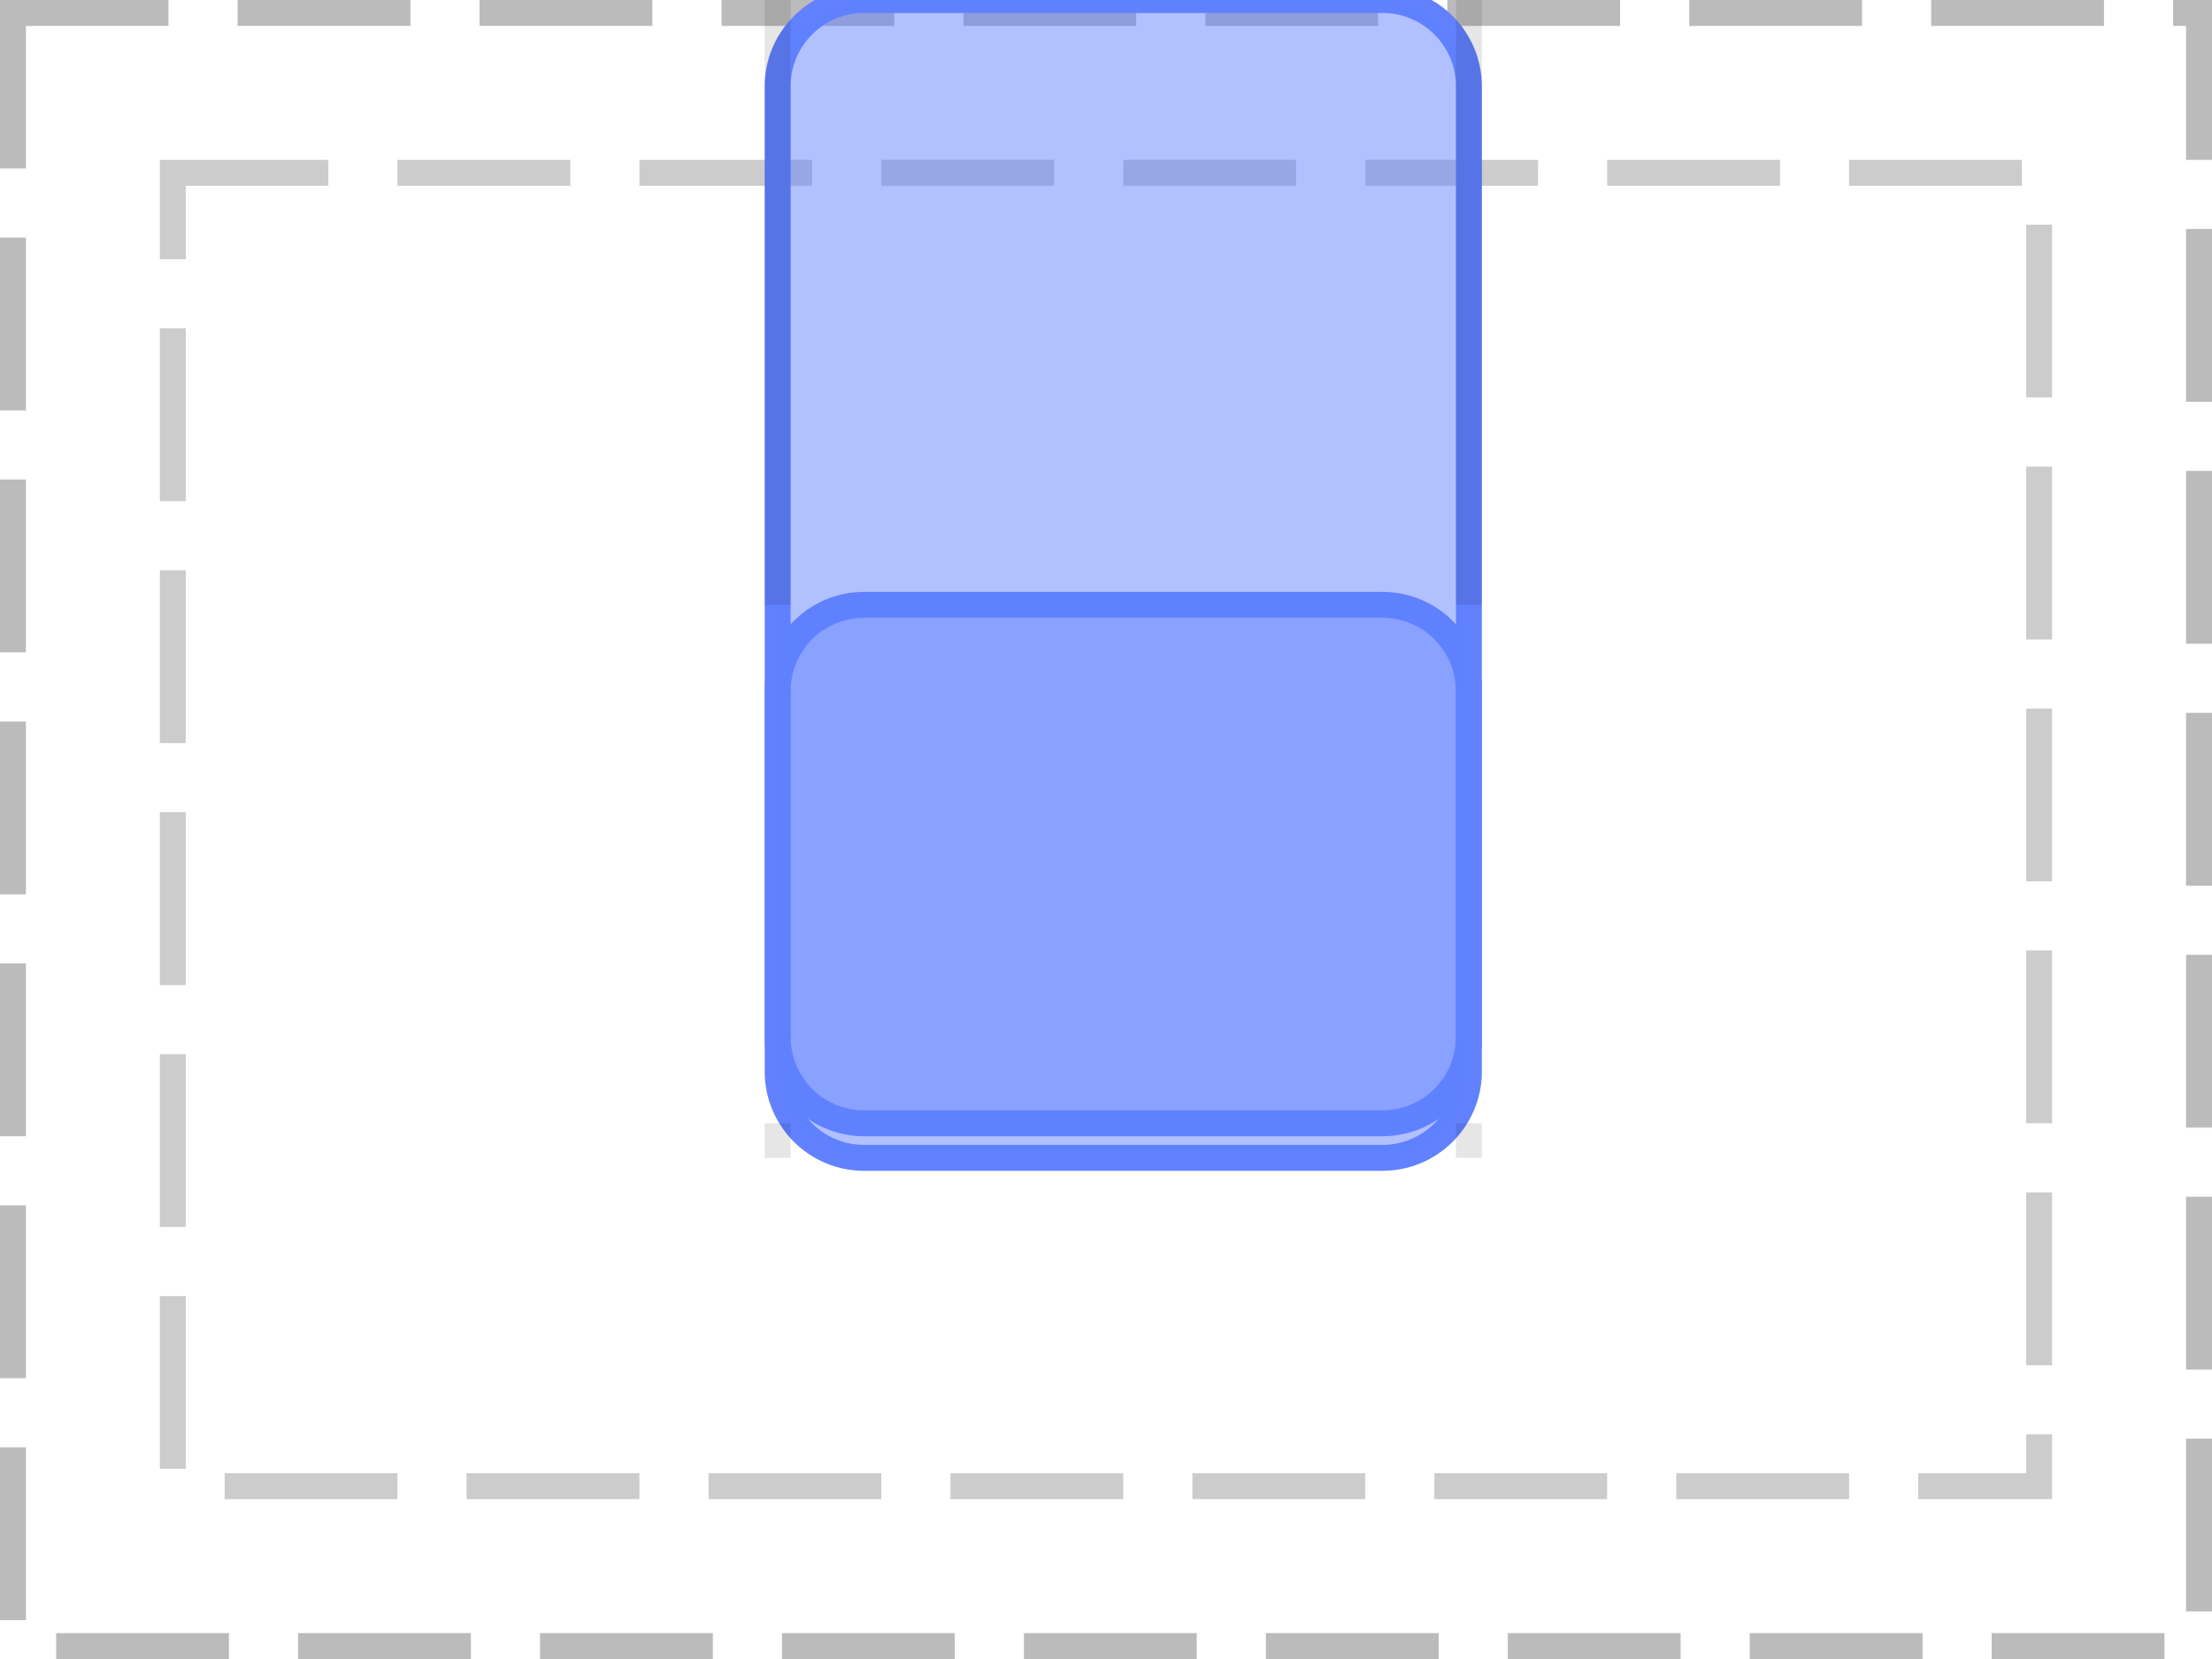
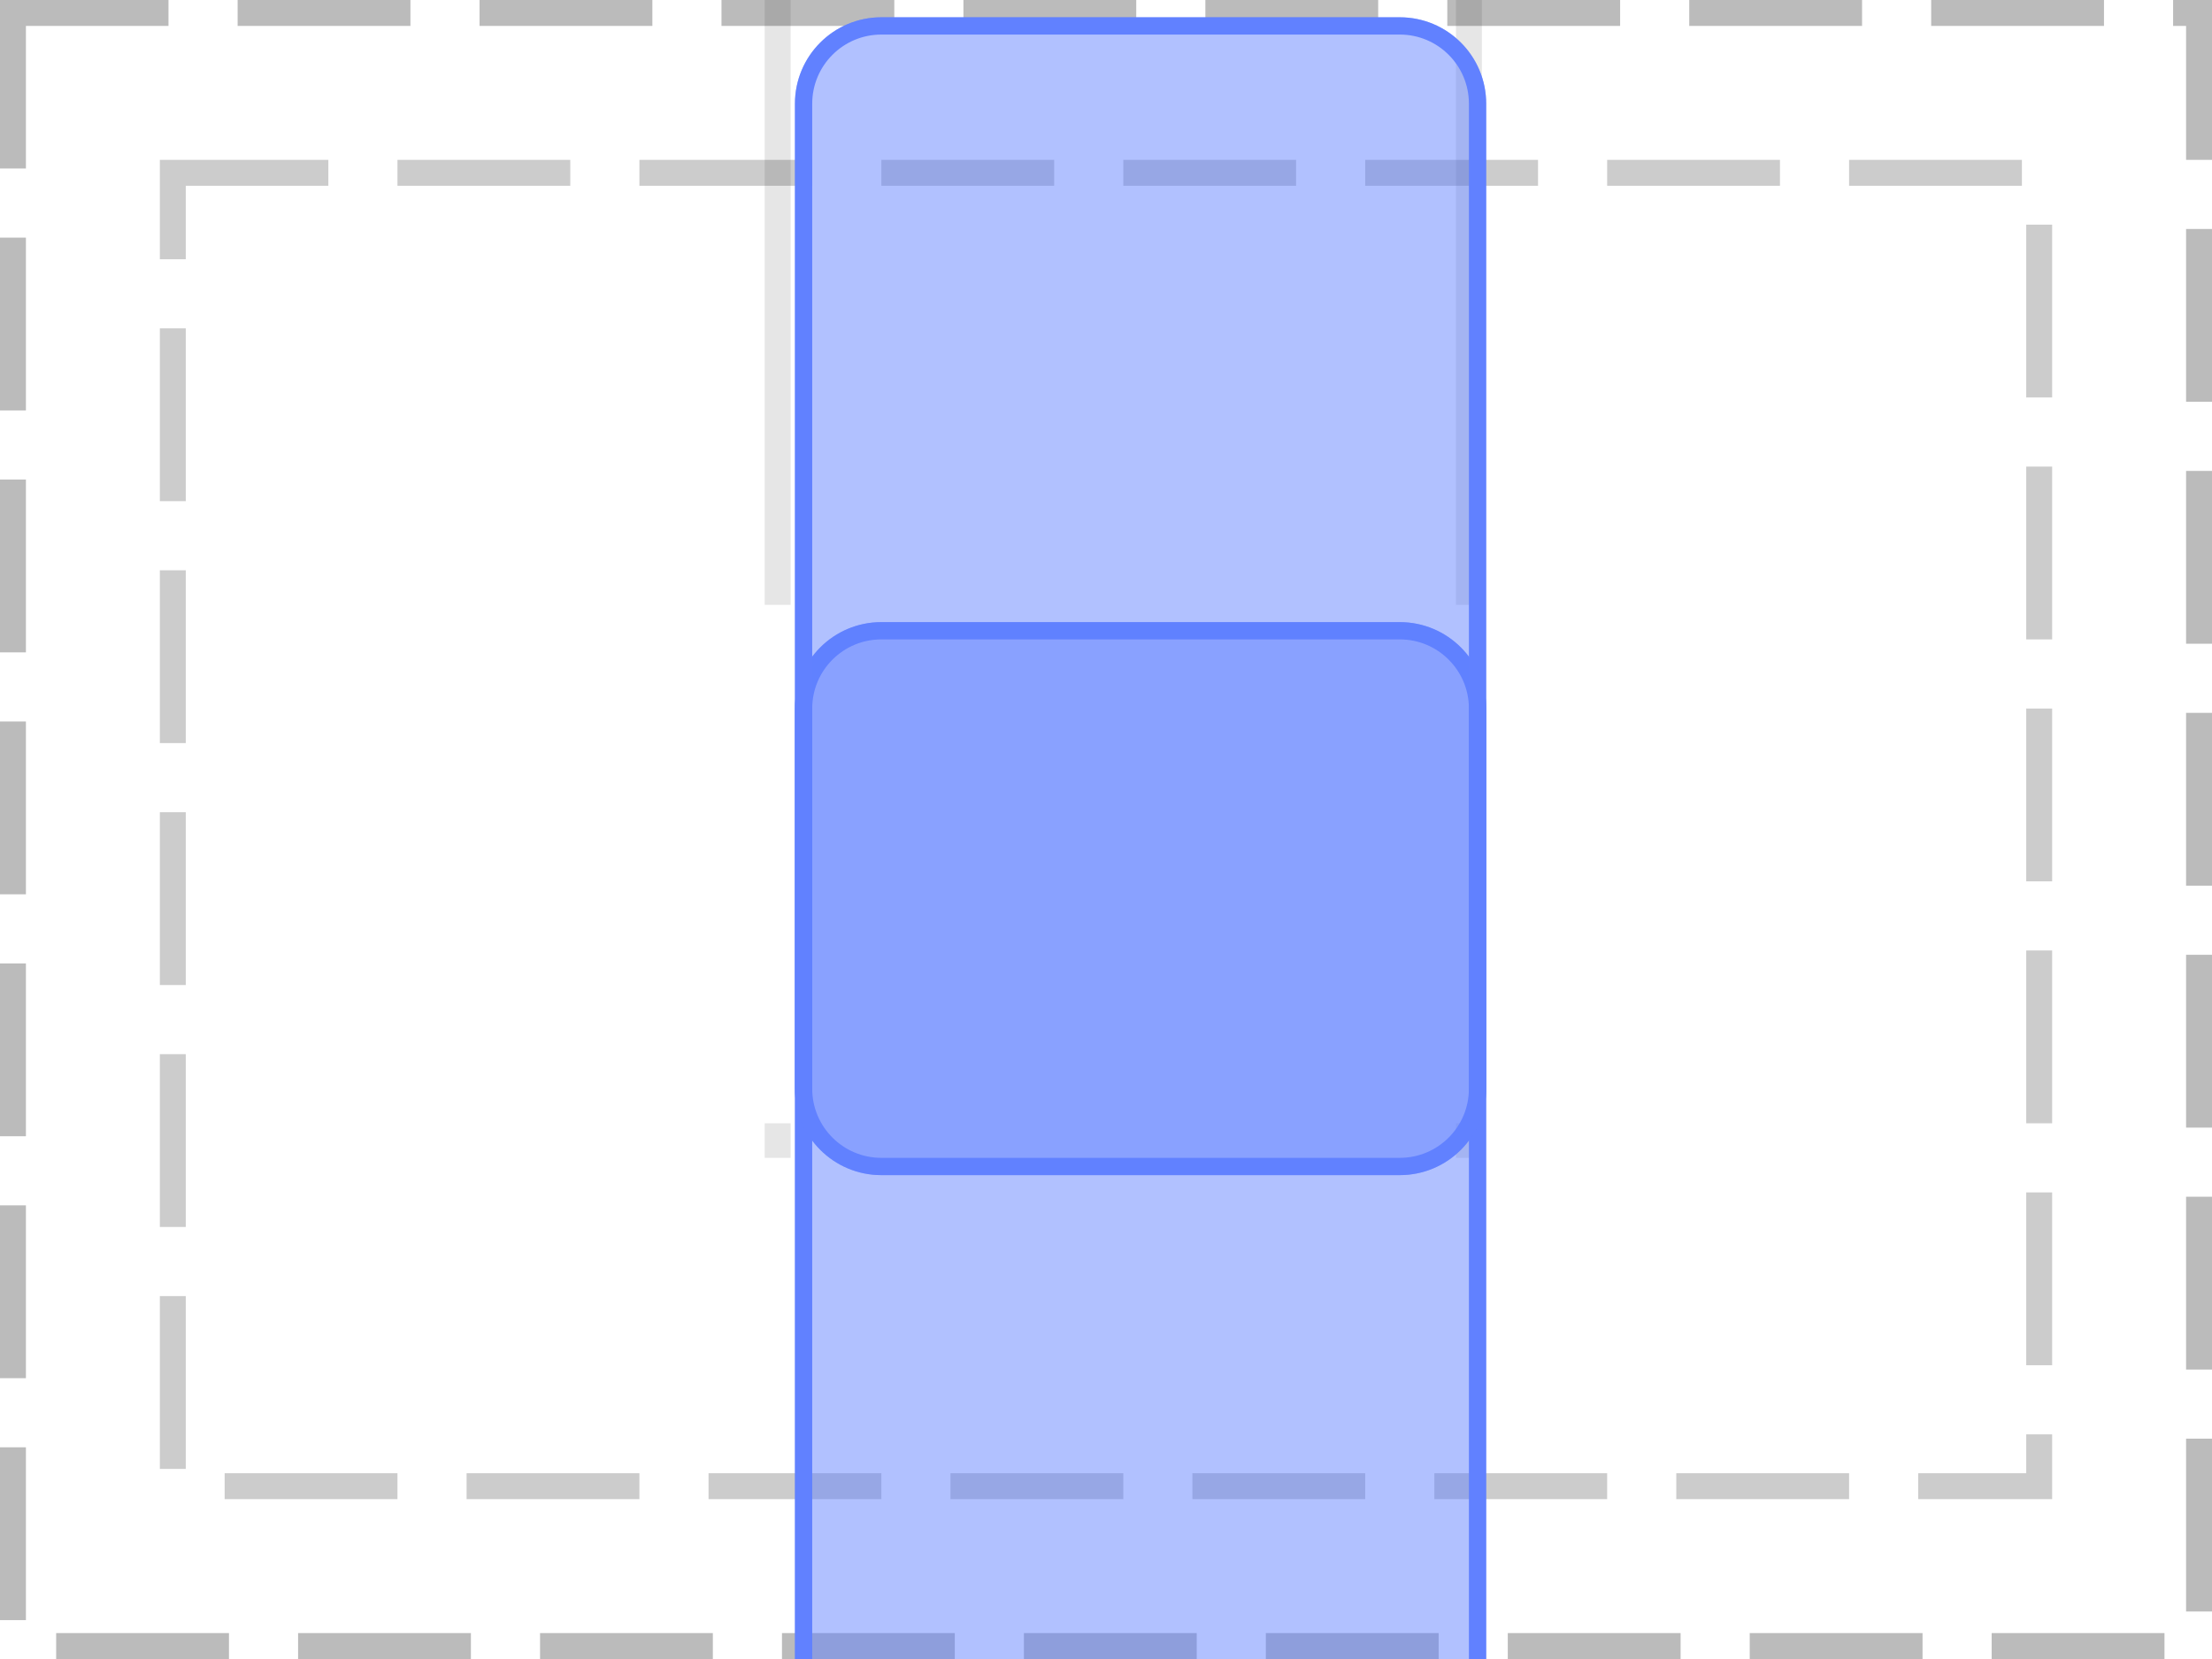
<svg xmlns="http://www.w3.org/2000/svg" width="128pt" height="96pt" viewBox="0 0 128 96" version="1.1">
+   <defs>
+     <clipPath id="clip1">
+       <path d="M 46 36 L 86 36 L 86 96 L 46 96 Z M 46 36 " />
+     </clipPath>
+     <clipPath id="clip2">
+       <path d="M 46 41 C 46 38.238 48.238 36 51 36 L 81 36 C 83.762 36 86 38.238 86 41 L 86 98 C 86 100.762 83.762 103 81 103 L 51 103 C 48.238 103 46 100.762 46 98 Z M 46 41 " />
+     </clipPath>
+     <clipPath id="clip3">
+       <path d="M 46 1 L 86 1 L 86 68 L 46 68 Z M 46 1 " />
+     </clipPath>
+     <clipPath id="clip4">
+       <path d="M 46 6 C 46 3.238 48.238 1 51 1 L 81 1 C 83.762 1 86 3.238 86 6 L 86 63 C 86 65.762 83.762 68 81 68 L 51 68 C 48.238 68 46 65.762 46 63 Z M 46 6 " />
+     </clipPath>
+   </defs>
  <g id="surface2">
    <path style="fill:none;stroke-width:1.5;stroke-linecap:butt;stroke-linejoin:miter;stroke:rgb(0%,0%,0%);stroke-opacity:0.267;stroke-dasharray:10,4;stroke-dashoffset:1;stroke-miterlimit:10;" d="M 0.75 0.75 L 127.25 0.75 L 127.25 95.25 L 0.75 95.25 Z M 0.75 0.75 " />
    <path style="fill:none;stroke-width:1.5;stroke-linecap:butt;stroke-linejoin:miter;stroke:rgb(0%,0%,0%);stroke-opacity:0.2;stroke-dasharray:10,4;stroke-dashoffset:1;stroke-miterlimit:10;" d="M 10 10 L 118 10 L 118 86 L 10 86 Z M 10 10 " />
-     <path style="fill:none;stroke-width:1.5;stroke-linecap:butt;stroke-linejoin:miter;stroke:rgb(38.039%,50.588%,100%);stroke-opacity:1;stroke-miterlimit:10;" d="M 0 5 C 0 2.238 2.238 0 5 0 L 35 0 C 37.762 0 40 2.238 40 5 L 40 25 C 40 27.762 37.762 30 35 30 L 5 30 C 2.238 30 0 27.762 0 25 Z M 0 5 " transform="matrix(1,0,0,1,45,35)" />
-     <path style=" stroke:none;fill-rule:nonzero;fill:rgb(38.039%,50.588%,100%);fill-opacity:0.49;" d="M 45 40 C 45 37.238 47.238 35 50 35 L 80 35 C 82.762 35 85 37.238 85 40 L 85 60 C 85 62.762 82.762 65 80 65 L 50 65 C 47.238 65 45 62.762 45 60 Z M 45 40 " />
-     <path style="fill:none;stroke-width:1.5;stroke-linecap:butt;stroke-linejoin:miter;stroke:rgb(38.039%,50.588%,100%);stroke-opacity:1;stroke-miterlimit:10;" d="M 0 5 C 0 2.238 2.238 0 5 0 L 35 0 C 37.762 0 40 2.238 40 5 L 40 62 C 40 64.762 37.762 67 35 67 L 5 67 C 2.238 67 0 64.762 0 62 Z M 0 5 " transform="matrix(1,0,0,1,45,0)" />
-     <path style=" stroke:none;fill-rule:nonzero;fill:rgb(38.039%,50.588%,100%);fill-opacity:0.49;" d="M 45 5 C 45 2.238 47.238 0 50 0 L 80 0 C 82.762 0 85 2.238 85 5 L 85 62 C 85 64.762 82.762 67 80 67 L 50 67 C 47.238 67 45 64.762 45 62 Z M 45 5 " />
    <path style="fill:none;stroke-width:1.5;stroke-linecap:butt;stroke-linejoin:miter;stroke:rgb(0%,0%,0%);stroke-opacity:0.1;stroke-miterlimit:10;" d="M 45 35 L 45 0 " />
    <path style="fill:none;stroke-width:1.5;stroke-linecap:butt;stroke-linejoin:miter;stroke:rgb(0%,0%,0%);stroke-opacity:0.1;stroke-miterlimit:10;" d="M 85 35 L 85 0 M 45 65 L 45 67 " />
    <path style="fill:none;stroke-width:1.5;stroke-linecap:butt;stroke-linejoin:miter;stroke:rgb(0%,0%,0%);stroke-opacity:0.1;stroke-miterlimit:10;" d="M 85 65 L 85 67 " />
+     <g clip-path="url(#clip1)" clip-rule="nonzero">
+       <g clip-path="url(#clip2)" clip-rule="nonzero">
+         <rect x="0" y="0" width="128" height="96" style="fill:rgb(38.039%,50.588%,100%);fill-opacity:0.49;stroke:none;" />
+         <path style="fill:none;stroke-width:2;stroke-linecap:butt;stroke-linejoin:miter;stroke:rgb(38.039%,50.588%,100%);stroke-opacity:1;stroke-miterlimit:10;" d="M 1 6 C 1 3.238 3.238 1 6 1 L 36 1 C 38.762 1 41 3.238 41 6 L 41 63 C 41 65.762 38.762 68 36 68 L 6 68 C 3.238 68 1 65.762 1 63 Z M 1 6 " transform="matrix(1,0,0,1,45,35)" />
+       </g>
+     </g>
+     <g clip-path="url(#clip3)" clip-rule="nonzero">
+       <g clip-path="url(#clip4)" clip-rule="nonzero">
+         <rect x="0" y="0" width="128" height="96" style="fill:rgb(38.039%,50.588%,100%);fill-opacity:0.49;stroke:none;" />
+         <path style="fill:none;stroke-width:2;stroke-linecap:butt;stroke-linejoin:miter;stroke:rgb(38.039%,50.588%,100%);stroke-opacity:1;stroke-miterlimit:10;" d="M 1 6 C 1 3.238 3.238 1 6 1 L 36 1 C 38.762 1 41 3.238 41 6 L 41 63 C 41 65.762 38.762 68 36 68 L 6 68 C 3.238 68 1 65.762 1 63 Z M 1 6 " transform="matrix(1,0,0,1,45,0)" />
+       </g>
+     </g>
  </g>
</svg>
